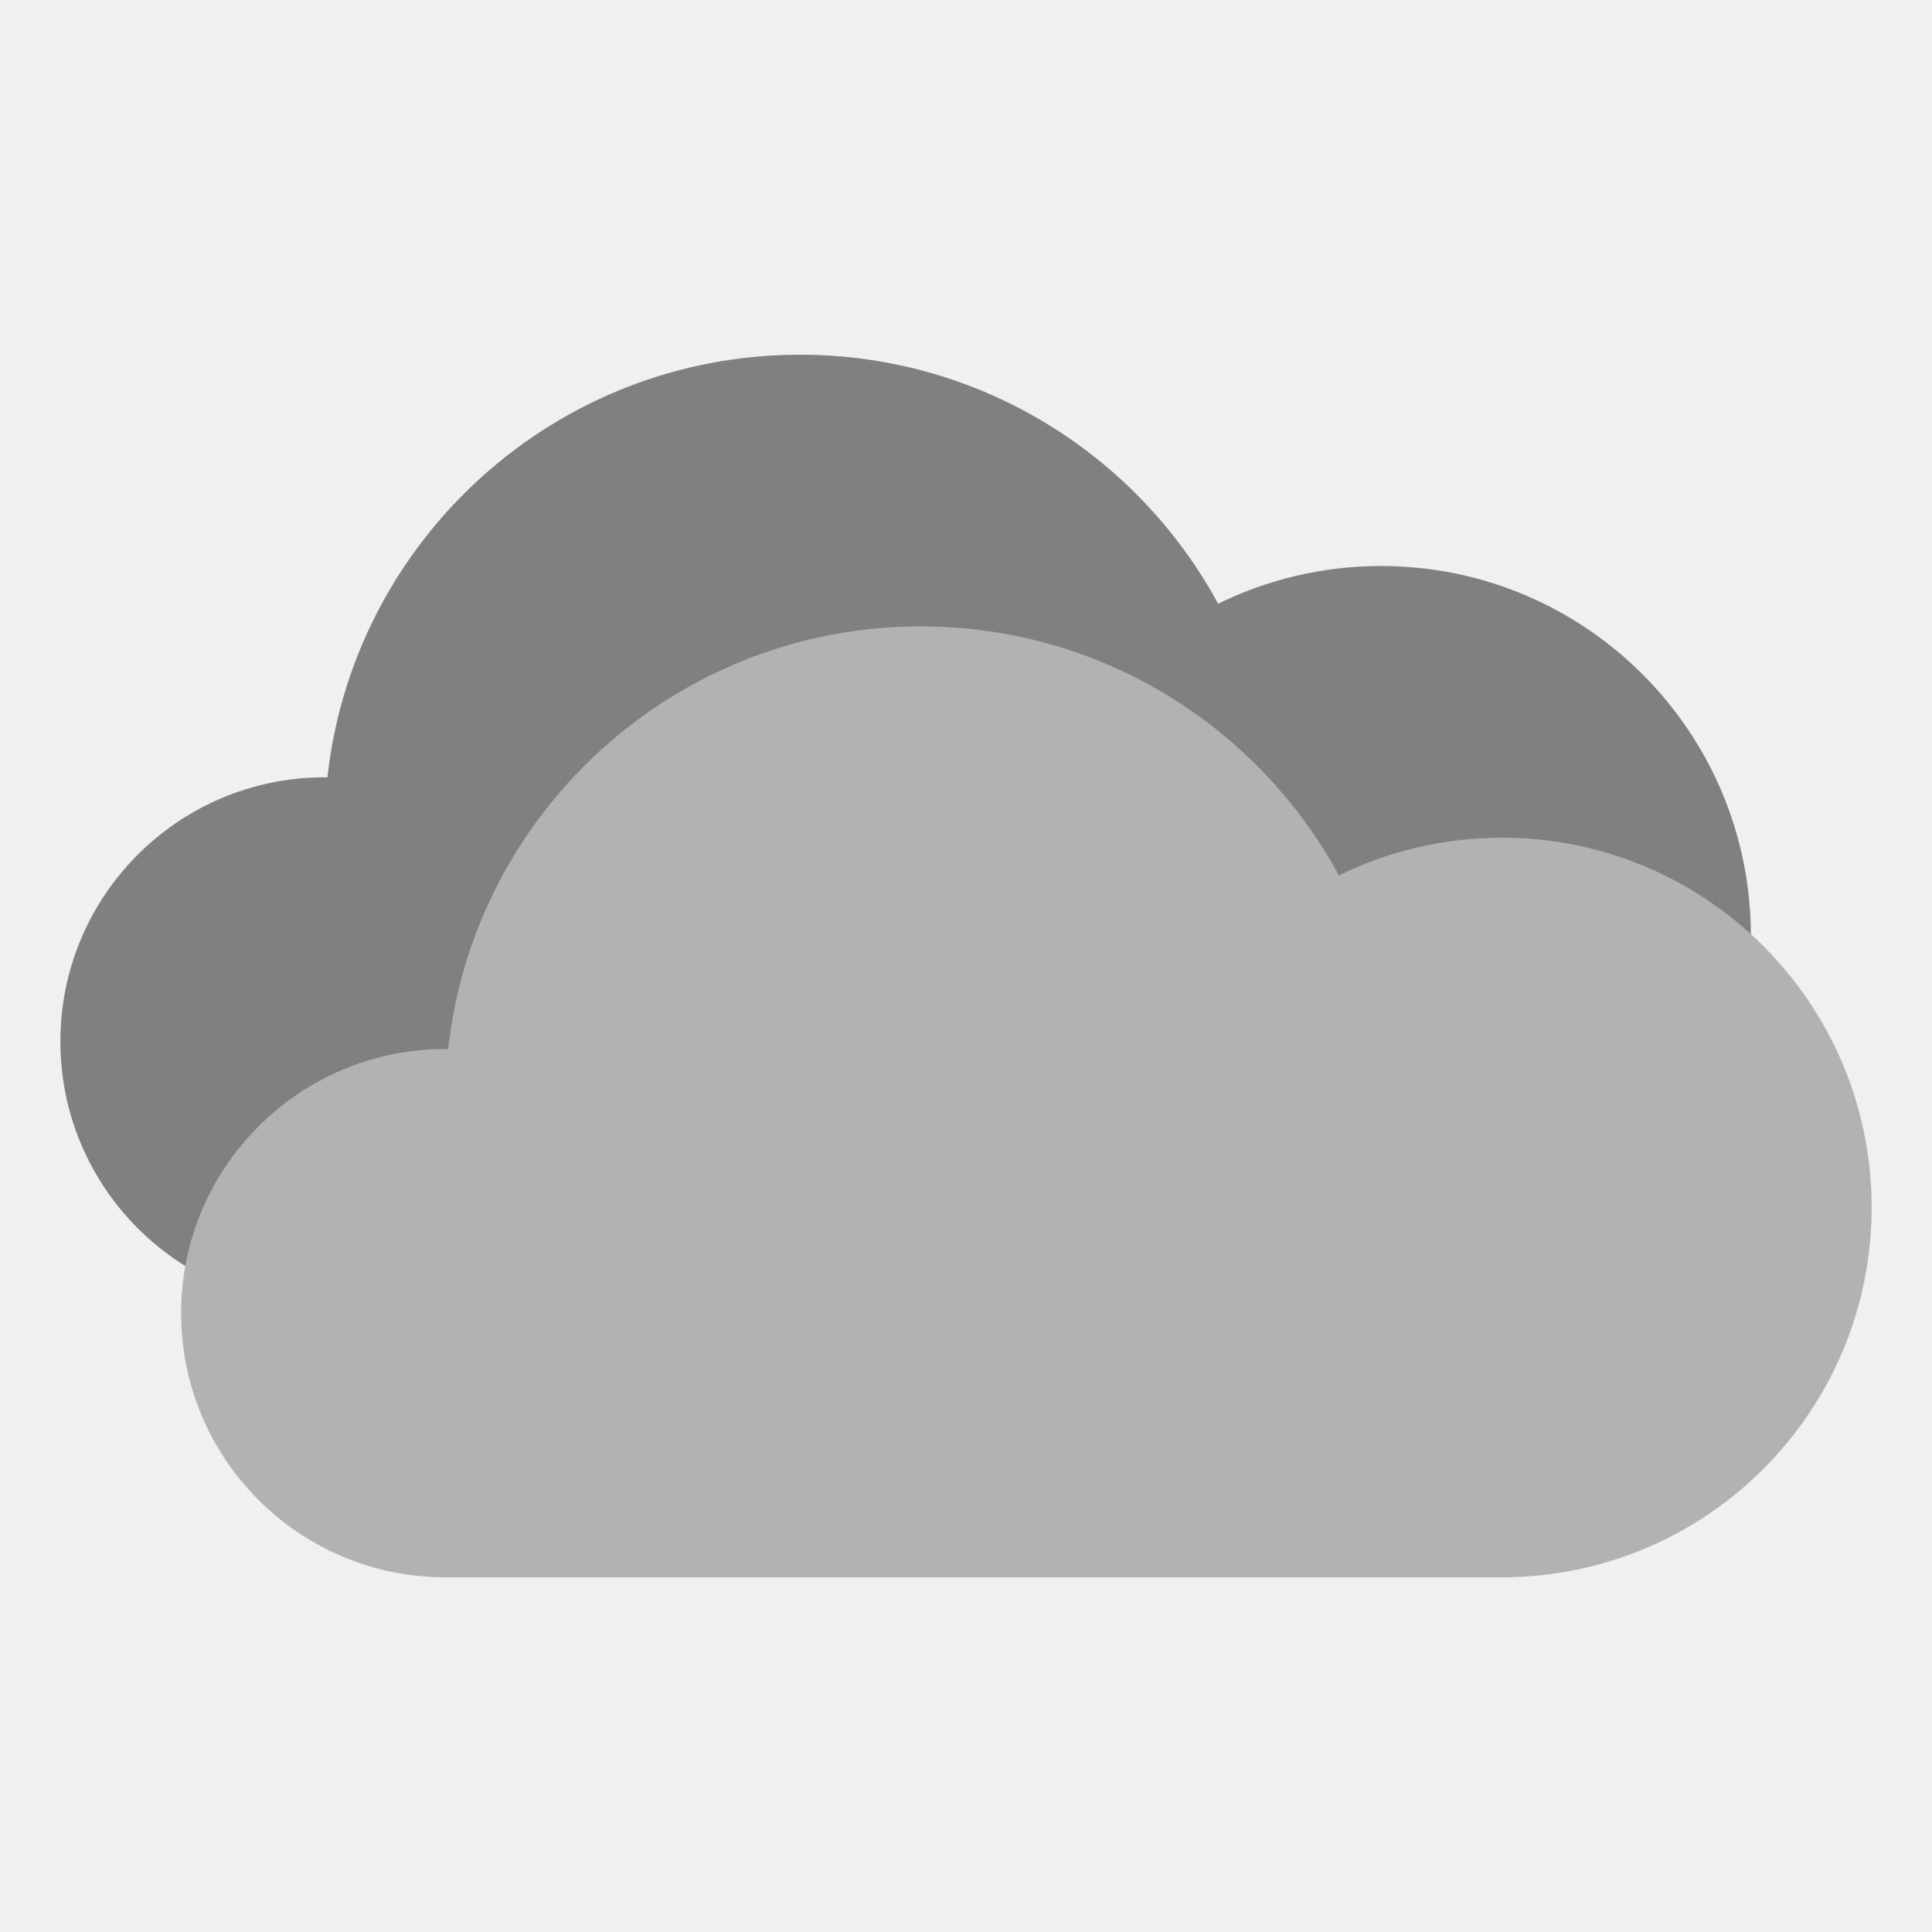
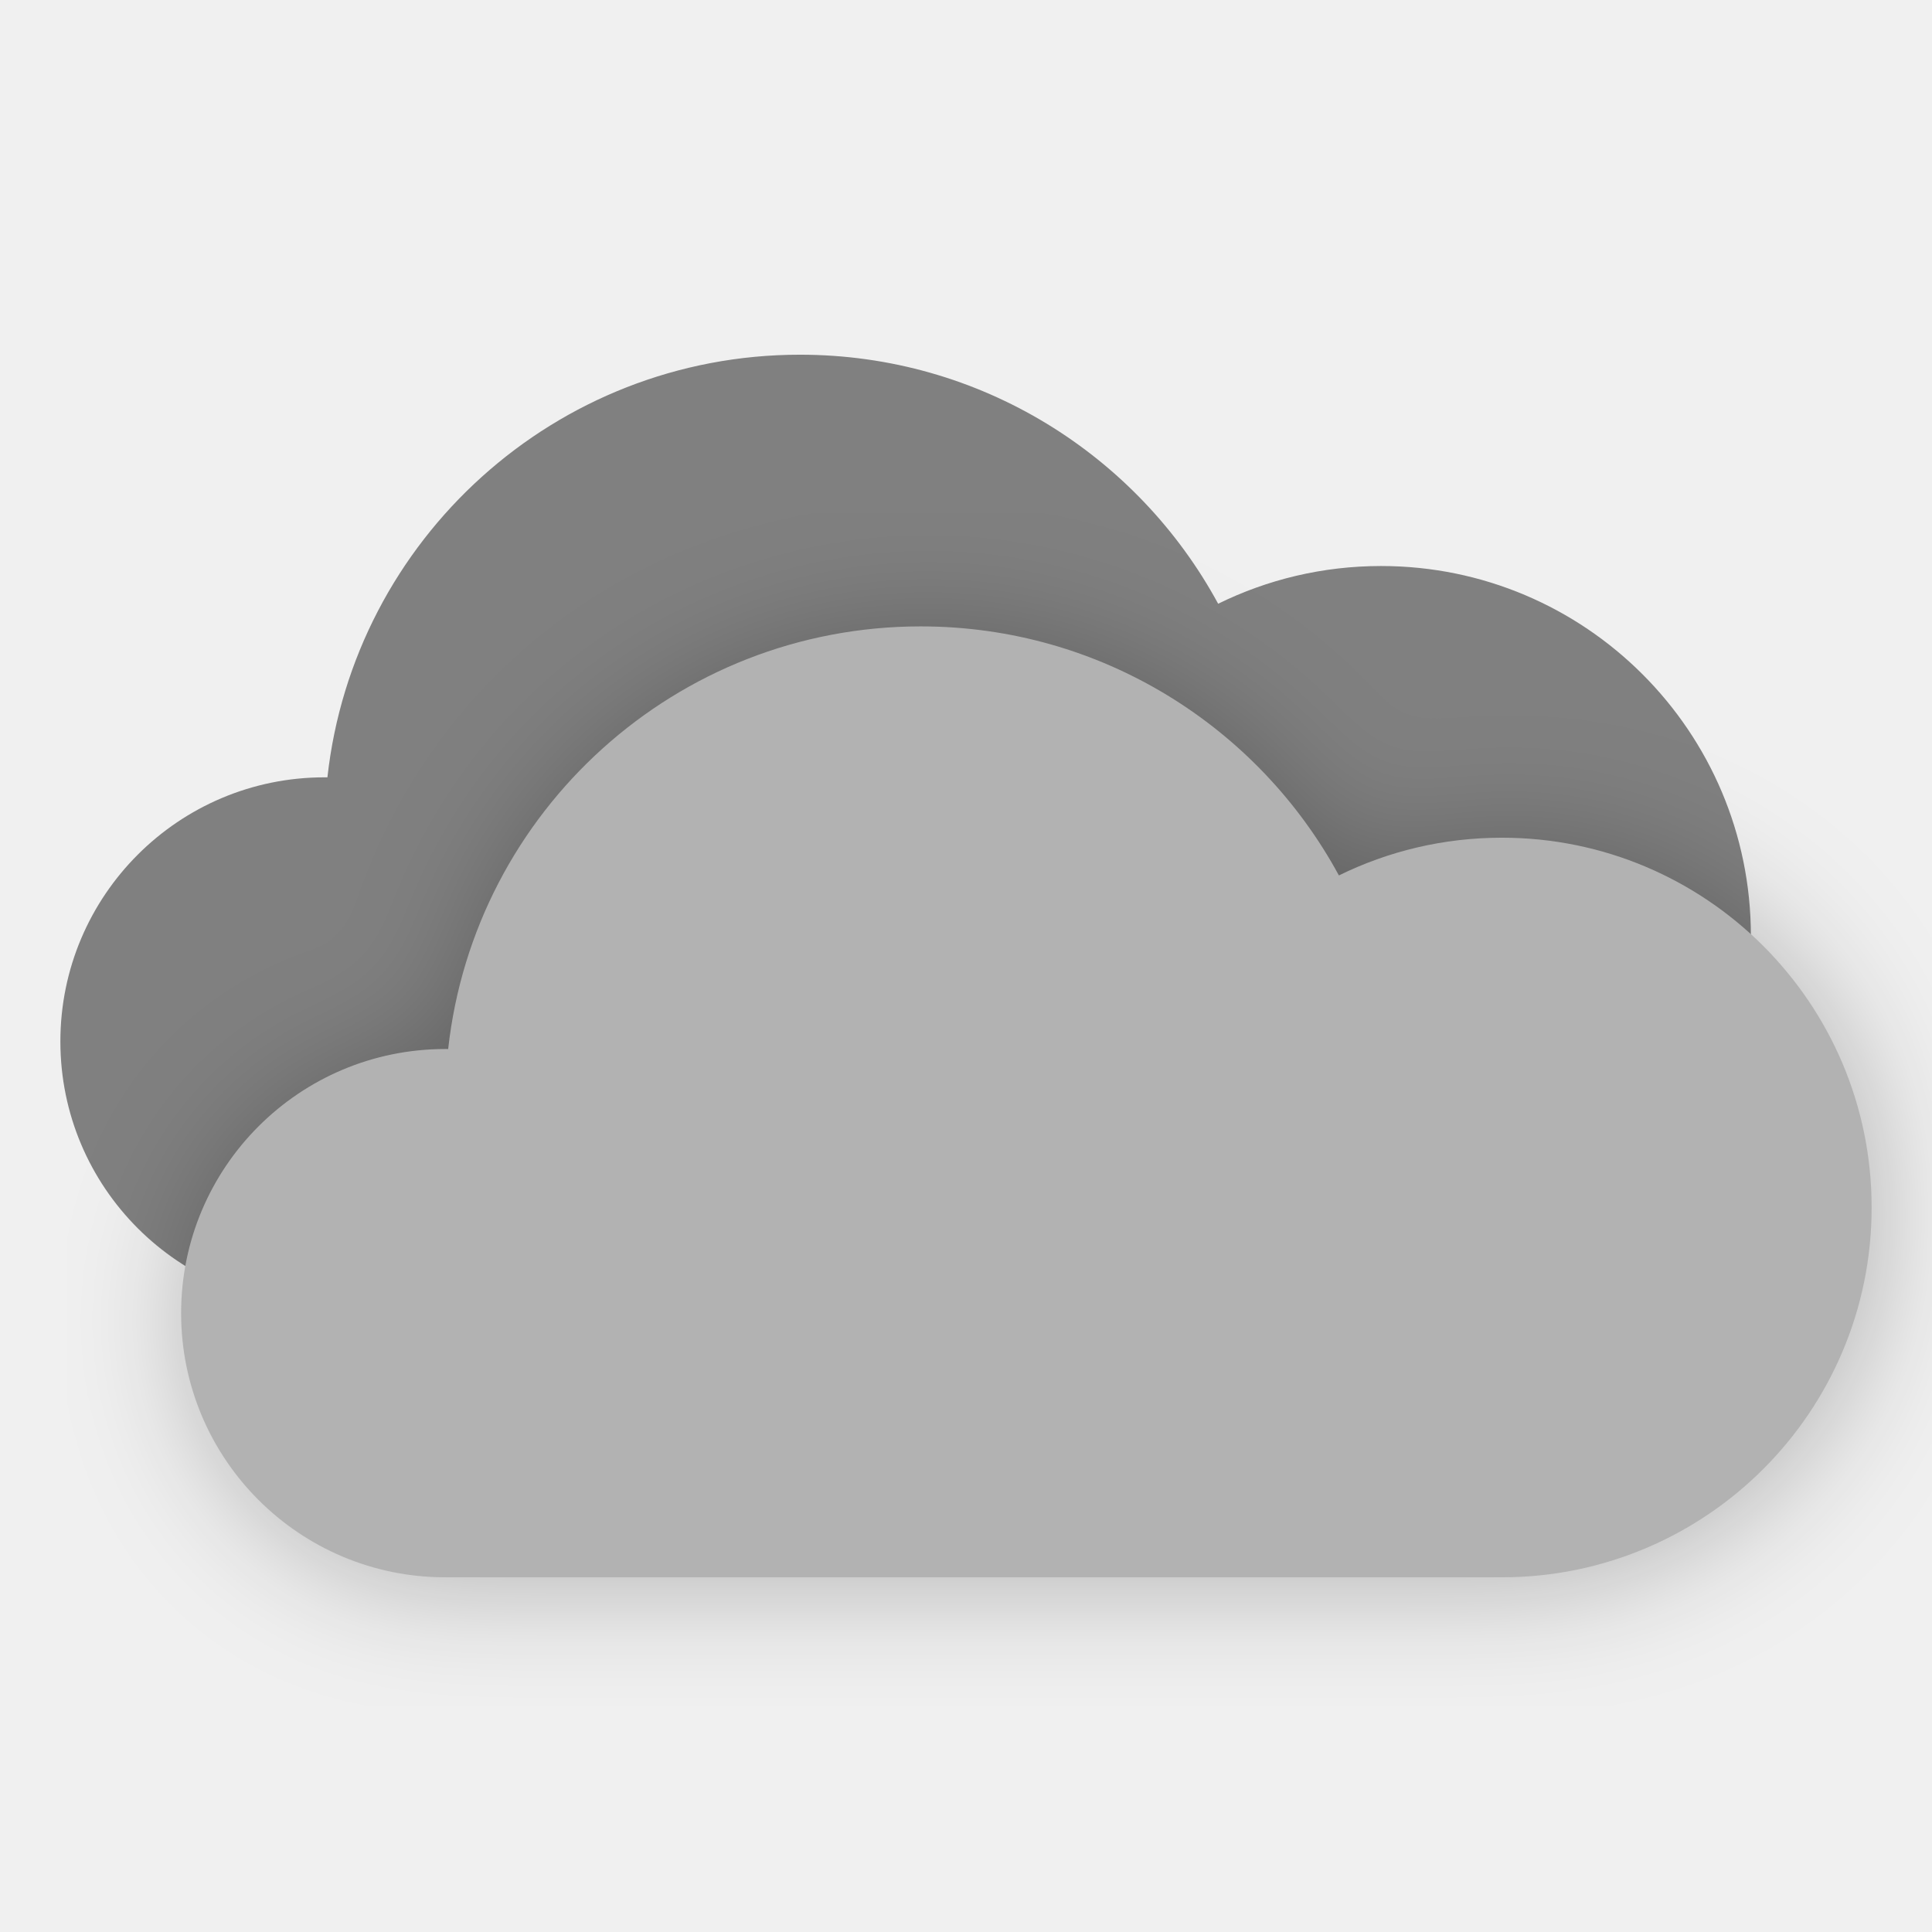
<svg xmlns="http://www.w3.org/2000/svg" width="256" height="256" viewBox="0 0 256 256" fill="none">
  <style>
    #cloud1{
        animation: move1 5s ease-in-out 2.5s infinite alternate;
    }
    #cloud2{
        animation: move2 5s ease-in-out infinite alternate;
    }

    @keyframes move1{
        from{
            transform: translate(0, 0);
        }
        to{
            transform: translate(-.75rem, .25rem);
        }
    }
    @keyframes move2{
        from{
            transform: translate(0, -.125rem);
        }
        to{
            transform: translate(.375rem, -.25rem);
        }
    }
</style>
-   <g id="04n">
+   <g id="04n" clip-path="url(#clip0)">
    <path id="cloud2" fill-rule="evenodd" clip-rule="evenodd" d="M43 173C23.67 173 8 157.33 8 138C8 118.67 23.67 103 43 103C43.128 103 43.256 103.001 43.384 103.002C46.865 71.501 73.571 47 106 47C129.933 47 150.748 60.345 161.412 80C167.925 76.798 175.253 75 183 75C210.062 75 232 96.938 232 124C232 151.062 210.062 173 183 173H106H43Z" fill="#808080" />
-     <path id="cloud1" fill-rule="evenodd" clip-rule="evenodd" d="M59 209C39.67 209 24 193.33 24 174C24 154.67 39.67 139 59 139C59.128 139 59.256 139.001 59.384 139.002C62.865 107.501 89.571 83 122 83C145.933 83 166.748 96.345 177.412 116C183.925 112.798 191.253 111 199 111C226.062 111 248 132.938 248 160C248 187.062 226.062 209 199 209H122H59Z" fill="#B2B2B2" />
+     <g id="cloud1" filter="url(#filter0_d)">
+       <path fill-rule="evenodd" clip-rule="evenodd" d="M59 209C39.67 209 24 193.33 24 174C24 154.67 39.67 139 59 139C59.128 139 59.256 139.001 59.384 139.002C62.865 107.501 89.571 83 122 83C145.933 83 166.748 96.345 177.412 116C183.925 112.798 191.253 111 199 111C226.062 111 248 132.938 248 160C248 187.062 226.062 209 199 209H122H59Z" fill="#B2B2B2" />
+     </g>
  </g>
+   <defs>
+     <filter id="filter0_d" x="9" y="68" width="256" height="158" filterUnits="userSpaceOnUse" color-interpolation-filters="sRGB">
+       <feFlood flood-opacity="0" result="BackgroundImageFix" />
+       <feColorMatrix in="SourceAlpha" type="matrix" values="0 0 0 0 0 0 0 0 0 0 0 0 0 0 0 0 0 0 127 0" />
+       <feOffset dx="1" dy="1" />
+       <feGaussianBlur stdDeviation="8" />
+       <feColorMatrix type="matrix" values="0 0 0 0 0 0 0 0 0 0 0 0 0 0 0 0 0 0 0.25 0" />
+       <feBlend mode="normal" in2="BackgroundImageFix" result="effect1_dropShadow" />
+       <feBlend mode="normal" in="SourceGraphic" in2="effect1_dropShadow" result="shape" />
+     </filter>
+     <clipPath id="clip0">
+       <rect width="256" height="256" fill="white" />
+     </clipPath>
+   </defs>
</svg>
